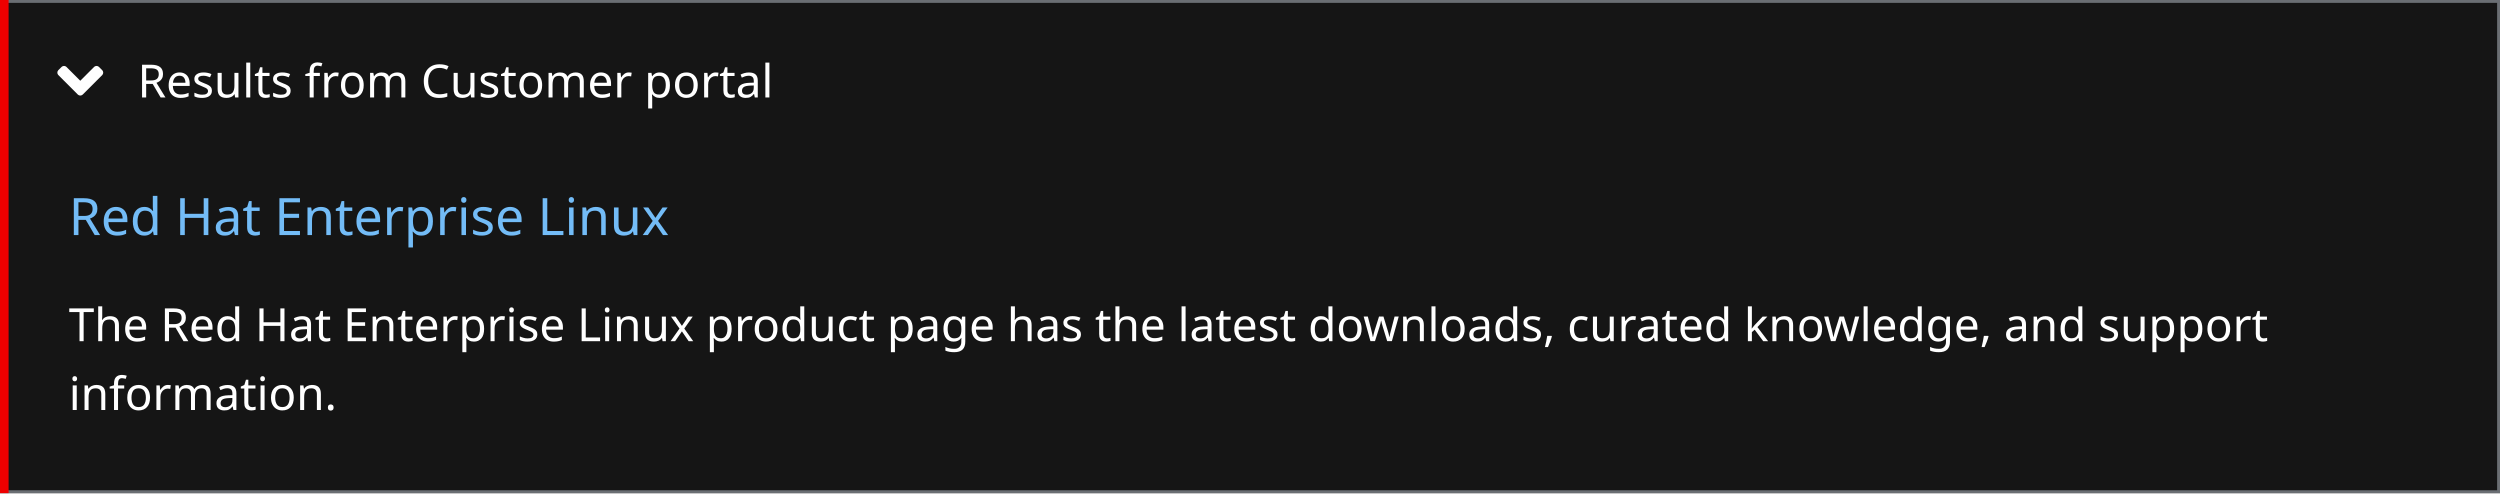
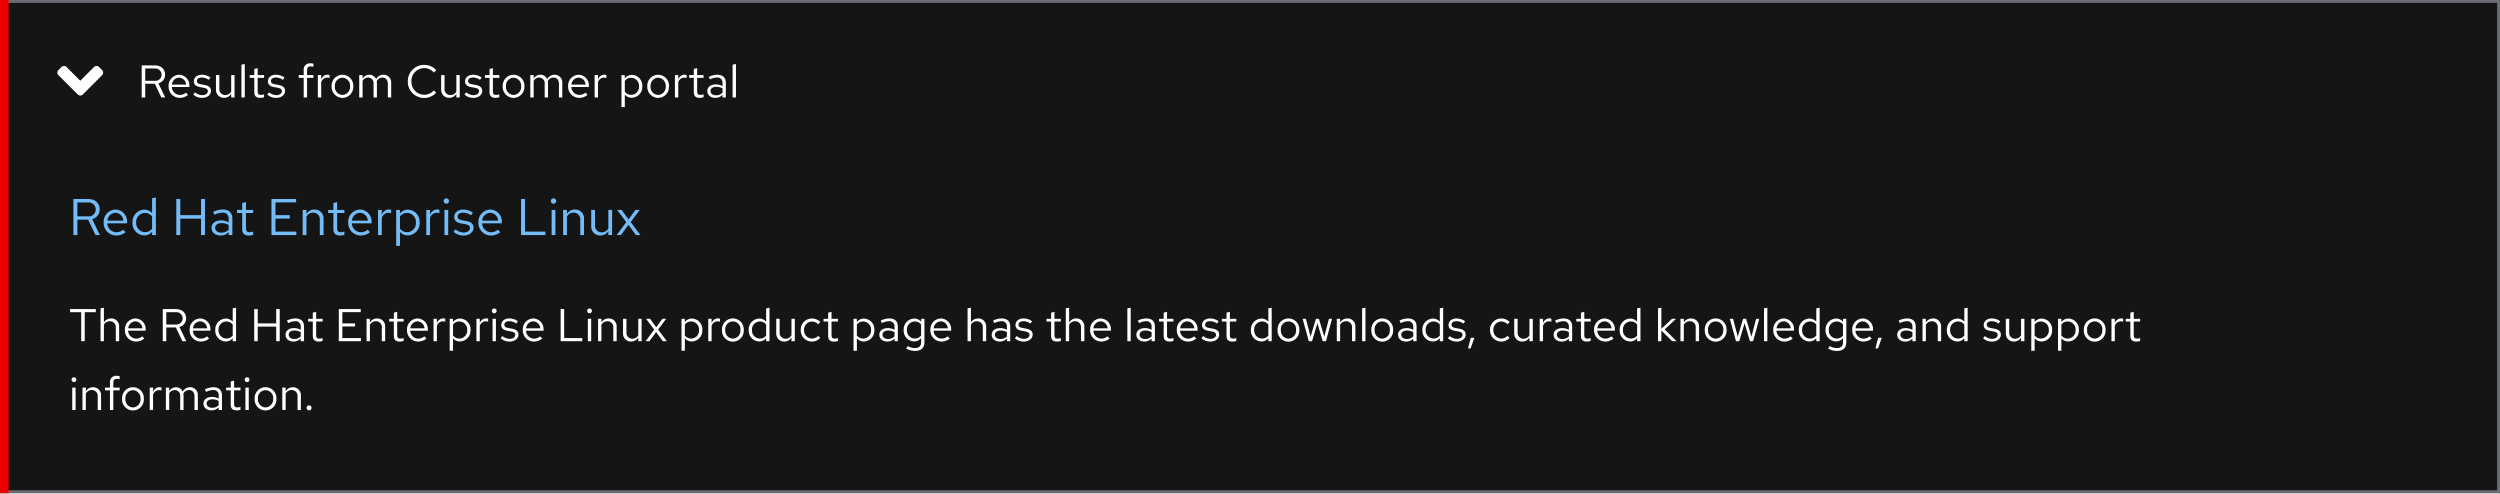
<svg xmlns="http://www.w3.org/2000/svg" width="872" height="172" viewBox="0 0 872 172">
-   <defs>
-     <style>.a{fill:#151515;stroke:#6a6e73;}.b,.e{fill:#fff;}.b{font-size:16px;}.b,.c{font-family:RedHatText-Regular, Red Hat Text;}.c{fill:#73bcf7;font-size:18px;}.d{fill:none;}.f{fill:#e00;}.g{stroke:none;}</style>
-   </defs>
-   <g transform="translate(-424 -1456)">
-     <g transform="translate(64 1234)">
-       <g class="a" transform="translate(360 222)">
-         <rect class="g" width="872" height="172" />
-         <rect class="d" x="0.5" y="0.5" width="871" height="171" />
-       </g>
-       <text class="b" transform="translate(384 325)">
-         <tspan x="0" y="16">The Red Hat Enterprise Linux product page has the latest downloads, curated knowledge, and support </tspan>
-         <tspan x="0" y="40">information.</tspan>
-       </text>
-       <text class="c" transform="translate(384 304)">
-         <tspan x="0" y="0">Red Hat Enterprise Linux</tspan>
-       </text>
-       <text class="b" transform="translate(408 256)">
-         <tspan x="0" y="0">Results from Customer portal</tspan>
-       </text>
-       <g transform="translate(-307 -95)">
-         <rect class="d" width="24" height="24" transform="translate(683 333)" />
-         <path class="e" d="M8.24,12.475,1.354,5.589a1.232,1.232,0,0,1,0-1.62L2.569,2.754a1.232,1.232,0,0,1,1.62,0L9.05,7.615l4.861-4.861a1.232,1.232,0,0,1,1.62,0l1.215,1.215a1.232,1.232,0,0,1,0,1.62L9.86,12.475A1.232,1.232,0,0,1,8.24,12.475Z" transform="translate(685.95 337.55)" />
-       </g>
-       <rect class="f" width="3" height="172" transform="translate(360 222)" />
+   <g id="Disclosure" transform="translate(-360 -222)">
+     <g id="Rectangle" transform="translate(360 222)" fill="#151515" stroke="#6a6e73" stroke-width="1">
+       <rect width="872" height="172" stroke="none" />
+       <rect x="0.5" y="0.5" width="871" height="171" fill="none" />
    </g>
+     <path id="Path" d="M.448,5.888H4.32V16H5.552V5.888H9.408V4.8H.448ZM11.072,16H12.24V10.24a2.3,2.3,0,0,1,2.048-1.2,2.024,2.024,0,0,1,2.1,2.24V16h1.168V10.944a2.717,2.717,0,0,0-2.832-2.88,2.813,2.813,0,0,0-2.48,1.392V4.32l-1.168.24Zm15.28-.9-.736-.784a3.191,3.191,0,0,1-2.144.8,2.845,2.845,0,0,1-2.784-2.768h6.128V12a3.689,3.689,0,0,0-3.584-3.936,3.8,3.8,0,0,0-3.68,4.032,3.9,3.9,0,0,0,3.872,4.048A4.558,4.558,0,0,0,26.352,15.1ZM23.216,9.072a2.579,2.579,0,0,1,2.448,2.448H20.72A2.608,2.608,0,0,1,23.216,9.072ZM32.768,16H34V11.216h3.344L39.616,16h1.36l-2.384-4.944a3.048,3.048,0,0,0,2.336-3.024C40.928,6.1,39.5,4.8,37.36,4.8H32.768Zm4.5-10.112a2.168,2.168,0,1,1,0,4.3H34v-4.3ZM48.944,15.1l-.736-.784a3.191,3.191,0,0,1-2.144.8,2.845,2.845,0,0,1-2.784-2.768h6.128V12a3.689,3.689,0,0,0-3.584-3.936,3.8,3.8,0,0,0-3.68,4.032,3.9,3.9,0,0,0,3.872,4.048A4.558,4.558,0,0,0,48.944,15.1ZM45.808,9.072a2.579,2.579,0,0,1,2.448,2.448H43.312A2.608,2.608,0,0,1,45.808,9.072ZM57.168,16h1.168V4.32l-1.168.24V9.184A3.18,3.18,0,0,0,54.736,8.1a3.8,3.8,0,0,0-3.664,4.016,3.768,3.768,0,0,0,3.6,4,3.077,3.077,0,0,0,2.5-1.152Zm-4.944-3.9a2.774,2.774,0,0,1,4.944-1.92v3.872a2.674,2.674,0,0,1-2.208,1.04A2.8,2.8,0,0,1,52.224,12.1ZM64.672,16H65.9V10.912h6.432V16h1.232V4.8H72.336V9.808H65.9V4.8H64.672Zm13.744.144a3.352,3.352,0,0,0,2.48-1.056V16h1.152V10.816c0-1.776-1.088-2.752-3.024-2.752a6.689,6.689,0,0,0-2.944.752l.432.9A5.156,5.156,0,0,1,78.88,9.04,1.758,1.758,0,0,1,80.9,10.976v1.072a4.521,4.521,0,0,0-2.384-.608c-1.76,0-2.928.928-2.928,2.32C75.584,15.168,76.752,16.144,78.416,16.144ZM76.7,13.728c0-.864.784-1.44,1.984-1.44a4.122,4.122,0,0,1,2.208.56v1.5a3.091,3.091,0,0,1-2.24.9C77.488,15.248,76.7,14.64,76.7,13.728Zm8.4.512c0,1.248.7,1.9,2.048,1.9a4.386,4.386,0,0,0,1.36-.208V14.9a2.8,2.8,0,0,1-1.1.208c-.816,0-1.136-.336-1.136-1.168V9.152h2.24v-.96h-2.24V5.776L85.1,6.048V8.192H83.488v.96H85.1ZM94.176,16h7.712V14.928h-6.48V10.88h4.448V9.808H95.408V5.872h6.416V4.8H94.176Zm9.68,0h1.168V10.24a2.3,2.3,0,0,1,2.048-1.2,2.024,2.024,0,0,1,2.1,2.24V16h1.168V10.944a2.717,2.717,0,0,0-2.832-2.88,2.813,2.813,0,0,0-2.48,1.392V8.192h-1.168Zm9.52-1.76c0,1.248.7,1.9,2.048,1.9a4.386,4.386,0,0,0,1.36-.208V14.9a2.8,2.8,0,0,1-1.1.208c-.816,0-1.136-.336-1.136-1.168V9.152h2.24v-.96h-2.24V5.776l-1.168.272V8.192H111.76v.96h1.616Zm11.376.864-.736-.784a3.191,3.191,0,0,1-2.144.8,2.845,2.845,0,0,1-2.784-2.768h6.128V12a3.689,3.689,0,0,0-3.584-3.936,3.8,3.8,0,0,0-3.68,4.032,3.9,3.9,0,0,0,3.872,4.048A4.558,4.558,0,0,0,124.752,15.1Zm-3.136-6.032a2.579,2.579,0,0,1,2.448,2.448H119.12A2.608,2.608,0,0,1,121.616,9.072Zm5.6,6.928h1.168V10.656a2.226,2.226,0,0,1,2.1-1.584,2.919,2.919,0,0,1,.816.144V8.16a2.217,2.217,0,0,0-.736-.112,2.332,2.332,0,0,0-2.176,1.728V8.192h-1.168Zm5.632,3.344h1.168v-4.32a3.166,3.166,0,0,0,2.448,1.088,3.8,3.8,0,0,0,3.664-4.016,3.768,3.768,0,0,0-3.6-4A3.08,3.08,0,0,0,134,9.312V8.192h-1.152ZM136.24,9.12a2.8,2.8,0,0,1,2.736,2.992A2.8,2.8,0,0,1,136.24,15.1a2.744,2.744,0,0,1-2.224-1.088V10.192A2.666,2.666,0,0,1,136.24,9.12ZM142.176,16h1.168V10.656a2.226,2.226,0,0,1,2.1-1.584,2.919,2.919,0,0,1,.816.144V8.16a2.217,2.217,0,0,0-.736-.112,2.332,2.332,0,0,0-2.176,1.728V8.192h-1.168ZM148.4,6.272a.83.83,0,0,0,.832-.848.84.84,0,0,0-1.68,0A.834.834,0,0,0,148.4,6.272Zm.576,1.92h-1.168V16h1.168Zm1.648,6.8a4.451,4.451,0,0,0,3.168,1.152c1.728,0,3.04-1.056,3.04-2.416,0-1.152-.7-1.808-2.272-2.1l-1.312-.24c-1.008-.176-1.344-.48-1.344-1.12,0-.768.672-1.248,1.7-1.248a4.142,4.142,0,0,1,2.448.832l.576-.816a5.048,5.048,0,0,0-2.976-.976c-1.648,0-2.816.944-2.816,2.288,0,1.136.688,1.776,2.208,2.048l1.28.224c.992.192,1.408.528,1.408,1.168,0,.816-.832,1.408-1.968,1.408a4.072,4.072,0,0,1-2.512-.976Zm14.512.112-.736-.784a3.191,3.191,0,0,1-2.144.8,2.845,2.845,0,0,1-2.784-2.768H165.6V12a3.689,3.689,0,0,0-3.584-3.936,3.8,3.8,0,0,0-3.68,4.032,3.9,3.9,0,0,0,3.872,4.048A4.558,4.558,0,0,0,165.136,15.1ZM162,9.072a2.579,2.579,0,0,1,2.448,2.448H159.5A2.608,2.608,0,0,1,162,9.072ZM171.552,16H179.1V14.912h-6.32V4.8h-1.232Zm10.08-9.728a.83.83,0,0,0,.832-.848.84.84,0,0,0-1.68,0A.834.834,0,0,0,181.632,6.272Zm.576,1.92H181.04V16h1.168Zm2.4,7.808h1.168V10.24a2.3,2.3,0,0,1,2.048-1.2,2.024,2.024,0,0,1,2.1,2.24V16h1.168V10.944a2.717,2.717,0,0,0-2.832-2.88,2.813,2.813,0,0,0-2.48,1.392V8.192h-1.168ZM194.5,8.192h-1.184v5.04a2.73,2.73,0,0,0,2.832,2.9,2.8,2.8,0,0,0,2.48-1.392V16h1.168V8.192h-1.168v5.776a2.318,2.318,0,0,1-2.048,1.184A2.017,2.017,0,0,1,194.5,12.9ZM201.2,16h1.328l2.32-3.184L207.184,16h1.392l-3.024-4.048,2.8-3.76h-1.328l-2.128,2.96-2.16-2.96h-1.392l2.832,3.792Zm12.512,3.344h1.168v-4.32a3.166,3.166,0,0,0,2.448,1.088,3.8,3.8,0,0,0,3.664-4.016,3.768,3.768,0,0,0-3.6-4,3.08,3.08,0,0,0-2.528,1.216V8.192h-1.152ZM217.1,9.12a2.8,2.8,0,0,1,2.736,2.992A2.8,2.8,0,0,1,217.1,15.1a2.744,2.744,0,0,1-2.224-1.088V10.192A2.666,2.666,0,0,1,217.1,9.12ZM223.04,16h1.168V10.656a2.226,2.226,0,0,1,2.1-1.584,2.919,2.919,0,0,1,.816.144V8.16a2.217,2.217,0,0,0-.736-.112,2.332,2.332,0,0,0-2.176,1.728V8.192H223.04Zm4.784-3.9a3.809,3.809,0,1,0,7.6,0,3.807,3.807,0,1,0-7.6,0Zm3.792,3.024a2.753,2.753,0,0,1-2.64-3.008,2.671,2.671,0,1,1,5.3,0A2.774,2.774,0,0,1,231.616,15.12Zm11.616.88H244.4V4.32l-1.168.24V9.184A3.18,3.18,0,0,0,240.8,8.1a3.8,3.8,0,0,0-3.664,4.016,3.768,3.768,0,0,0,3.6,4,3.077,3.077,0,0,0,2.5-1.152Zm-4.944-3.9a2.774,2.774,0,0,1,4.944-1.92v3.872a2.674,2.674,0,0,1-2.208,1.04A2.8,2.8,0,0,1,238.288,12.1Zm9.648-3.9h-1.184v5.04a2.73,2.73,0,0,0,2.832,2.9,2.8,2.8,0,0,0,2.48-1.392V16h1.168V8.192h-1.168v5.776a2.318,2.318,0,0,1-2.048,1.184,2.017,2.017,0,0,1-2.08-2.256Zm11.264,6.9a2.832,2.832,0,0,1-2.752-2.992,2.835,2.835,0,0,1,2.736-2.976,3.069,3.069,0,0,1,2.208.976l.752-.816a4.259,4.259,0,0,0-3.008-1.216A3.9,3.9,0,0,0,255.28,12.1a3.913,3.913,0,0,0,3.856,4.048,4.061,4.061,0,0,0,2.96-1.264l-.72-.72A2.876,2.876,0,0,1,259.2,15.088Zm5.664-.848c0,1.248.7,1.9,2.048,1.9a4.386,4.386,0,0,0,1.36-.208V14.9a2.8,2.8,0,0,1-1.1.208c-.816,0-1.136-.336-1.136-1.168V9.152h2.24v-.96h-2.24V5.776l-1.168.272V8.192h-1.616v.96h1.616Zm8.848,5.1h1.168v-4.32a3.165,3.165,0,0,0,2.448,1.088,3.8,3.8,0,0,0,3.664-4.016,3.768,3.768,0,0,0-3.6-4,3.08,3.08,0,0,0-2.528,1.216V8.192h-1.152ZM277.1,9.12a2.8,2.8,0,0,1,2.736,2.992A2.8,2.8,0,0,1,277.1,15.1a2.744,2.744,0,0,1-2.224-1.088V10.192A2.666,2.666,0,0,1,277.1,9.12Zm8.432,7.024a3.352,3.352,0,0,0,2.48-1.056V16h1.152V10.816c0-1.776-1.088-2.752-3.024-2.752a6.689,6.689,0,0,0-2.944.752l.432.9A5.156,5.156,0,0,1,286,9.04a1.758,1.758,0,0,1,2.016,1.936v1.072a4.521,4.521,0,0,0-2.384-.608c-1.76,0-2.928.928-2.928,2.32C282.7,15.168,283.872,16.144,285.536,16.144Zm-1.712-2.416c0-.864.784-1.44,1.984-1.44a4.122,4.122,0,0,1,2.208.56v1.5a3.091,3.091,0,0,1-2.24.9C284.608,15.248,283.824,14.64,283.824,13.728Zm10.96,2.368a3.077,3.077,0,0,0,2.5-1.152v1.472c0,1.312-.752,2-2.176,2a5.25,5.25,0,0,1-2.5-.72l-.5.9a6.262,6.262,0,0,0,3.04.816c2.128,0,3.3-1.072,3.3-3.008V8.192H297.3V9.2a3.151,3.151,0,0,0-2.448-1.1,3.8,3.8,0,0,0-3.664,4A3.768,3.768,0,0,0,294.784,16.1Zm-2.448-4a2.774,2.774,0,0,1,4.944-1.92v3.856a2.687,2.687,0,0,1-2.208,1.056A2.8,2.8,0,0,1,292.336,12.1ZM307.3,15.1l-.736-.784a3.19,3.19,0,0,1-2.144.8,2.845,2.845,0,0,1-2.784-2.768h6.128V12a3.689,3.689,0,0,0-3.584-3.936A3.8,3.8,0,0,0,300.5,12.1a3.9,3.9,0,0,0,3.872,4.048A4.558,4.558,0,0,0,307.3,15.1ZM304.16,9.072a2.579,2.579,0,0,1,2.448,2.448h-4.944A2.608,2.608,0,0,1,304.16,9.072ZM313.488,16h1.168V10.24a2.3,2.3,0,0,1,2.048-1.2,2.024,2.024,0,0,1,2.1,2.24V16h1.168V10.944a2.717,2.717,0,0,0-2.832-2.88,2.813,2.813,0,0,0-2.48,1.392V4.32l-1.168.24Zm11.248.144a3.352,3.352,0,0,0,2.48-1.056V16h1.152V10.816c0-1.776-1.088-2.752-3.024-2.752a6.689,6.689,0,0,0-2.944.752l.432.9A5.156,5.156,0,0,1,325.2,9.04a1.758,1.758,0,0,1,2.016,1.936v1.072a4.521,4.521,0,0,0-2.384-.608c-1.76,0-2.928.928-2.928,2.32C321.9,15.168,323.072,16.144,324.736,16.144Zm-1.712-2.416c0-.864.784-1.44,1.984-1.44a4.122,4.122,0,0,1,2.208.56v1.5a3.091,3.091,0,0,1-2.24.9C323.808,15.248,323.024,14.64,323.024,13.728Zm6.96,1.264a4.451,4.451,0,0,0,3.168,1.152c1.728,0,3.04-1.056,3.04-2.416,0-1.152-.7-1.808-2.272-2.1l-1.312-.24c-1.008-.176-1.344-.48-1.344-1.12,0-.768.672-1.248,1.7-1.248a4.142,4.142,0,0,1,2.448.832l.576-.816a5.048,5.048,0,0,0-2.976-.976c-1.648,0-2.816.944-2.816,2.288,0,1.136.688,1.776,2.208,2.048l1.28.224c.992.192,1.408.528,1.408,1.168,0,.816-.832,1.408-1.968,1.408a4.072,4.072,0,0,1-2.512-.976Zm12.64-.752c0,1.248.7,1.9,2.048,1.9a4.386,4.386,0,0,0,1.36-.208V14.9a2.8,2.8,0,0,1-1.1.208c-.816,0-1.136-.336-1.136-1.168V9.152h2.24v-.96h-2.24V5.776l-1.168.272V8.192h-1.616v.96h1.616Zm5.12,1.76h1.168V10.24a2.3,2.3,0,0,1,2.048-1.2,2.024,2.024,0,0,1,2.1,2.24V16h1.168V10.944a2.717,2.717,0,0,0-2.832-2.88,2.813,2.813,0,0,0-2.48,1.392V4.32l-1.168.24Zm15.28-.9-.736-.784a3.19,3.19,0,0,1-2.144.8,2.845,2.845,0,0,1-2.784-2.768h6.128V12A3.689,3.689,0,0,0,359.9,8.064a3.8,3.8,0,0,0-3.68,4.032,3.9,3.9,0,0,0,3.872,4.048A4.558,4.558,0,0,0,363.024,15.1Zm-3.136-6.032a2.579,2.579,0,0,1,2.448,2.448h-4.944A2.608,2.608,0,0,1,359.888,9.072Zm10.5-4.752-1.168.24V16h1.168ZM375.2,16.144a3.352,3.352,0,0,0,2.48-1.056V16h1.152V10.816c0-1.776-1.088-2.752-3.024-2.752a6.689,6.689,0,0,0-2.944.752l.432.9a5.156,5.156,0,0,1,2.368-.672,1.758,1.758,0,0,1,2.016,1.936v1.072a4.521,4.521,0,0,0-2.384-.608c-1.76,0-2.928.928-2.928,2.32C372.368,15.168,373.536,16.144,375.2,16.144Zm-1.712-2.416c0-.864.784-1.44,1.984-1.44a4.122,4.122,0,0,1,2.208.56v1.5a3.091,3.091,0,0,1-2.24.9C374.272,15.248,373.488,14.64,373.488,13.728Zm8.4.512c0,1.248.7,1.9,2.048,1.9a4.386,4.386,0,0,0,1.36-.208V14.9a2.8,2.8,0,0,1-1.1.208c-.816,0-1.136-.336-1.136-1.168V9.152h2.24v-.96h-2.24V5.776l-1.168.272V8.192h-1.616v.96h1.616Zm11.376.864-.736-.784a3.19,3.19,0,0,1-2.144.8,2.845,2.845,0,0,1-2.784-2.768h6.128V12a3.689,3.689,0,0,0-3.584-3.936,3.8,3.8,0,0,0-3.68,4.032,3.9,3.9,0,0,0,3.872,4.048A4.558,4.558,0,0,0,393.264,15.1Zm-3.136-6.032a2.579,2.579,0,0,1,2.448,2.448h-4.944A2.608,2.608,0,0,1,390.128,9.072Zm4.928,5.92a4.451,4.451,0,0,0,3.168,1.152c1.728,0,3.04-1.056,3.04-2.416,0-1.152-.7-1.808-2.272-2.1l-1.312-.24c-1.008-.176-1.344-.48-1.344-1.12,0-.768.672-1.248,1.7-1.248a4.142,4.142,0,0,1,2.448.832l.576-.816a5.048,5.048,0,0,0-2.976-.976c-1.648,0-2.816.944-2.816,2.288,0,1.136.688,1.776,2.208,2.048l1.28.224c.992.192,1.408.528,1.408,1.168,0,.816-.832,1.408-1.968,1.408a4.072,4.072,0,0,1-2.512-.976Zm8.752-.752c0,1.248.7,1.9,2.048,1.9a4.386,4.386,0,0,0,1.36-.208V14.9a2.8,2.8,0,0,1-1.1.208c-.816,0-1.136-.336-1.136-1.168V9.152h2.24v-.96h-2.24V5.776l-1.168.272V8.192h-1.616v.96h1.616ZM418.4,16h1.168V4.32l-1.168.24V9.184A3.18,3.18,0,0,0,415.968,8.1a3.8,3.8,0,0,0-3.664,4.016,3.768,3.768,0,0,0,3.6,4,3.077,3.077,0,0,0,2.5-1.152Zm-4.944-3.9a2.774,2.774,0,0,1,4.944-1.92v3.872a2.674,2.674,0,0,1-2.208,1.04A2.8,2.8,0,0,1,413.456,12.1Zm8.16,0a3.809,3.809,0,1,0,7.6,0,3.807,3.807,0,1,0-7.6,0Zm3.792,3.024a2.753,2.753,0,0,1-2.64-3.008,2.671,2.671,0,1,1,5.3,0A2.774,2.774,0,0,1,425.408,15.12Zm8.24.88L435.5,9.7,437.36,16H438.5l2.128-7.808h-1.1l-1.616,6.24-1.872-6.24h-1.04l-1.872,6.24-1.632-6.24h-1.136L432.5,16Zm8.624,0h1.168V10.24a2.3,2.3,0,0,1,2.048-1.2,2.024,2.024,0,0,1,2.1,2.24V16h1.168V10.944a2.717,2.717,0,0,0-2.832-2.88,2.813,2.813,0,0,0-2.48,1.392V8.192h-1.168Zm10-11.68-1.168.24V16h1.168ZM454.32,12.1a3.809,3.809,0,1,0,7.6,0,3.807,3.807,0,1,0-7.6,0Zm3.792,3.024a2.753,2.753,0,0,1-2.64-3.008,2.671,2.671,0,1,1,5.3,0A2.774,2.774,0,0,1,458.112,15.12Zm8.352,1.024a3.352,3.352,0,0,0,2.48-1.056V16H470.1V10.816c0-1.776-1.088-2.752-3.024-2.752a6.689,6.689,0,0,0-2.944.752l.432.9a5.156,5.156,0,0,1,2.368-.672,1.758,1.758,0,0,1,2.016,1.936v1.072a4.521,4.521,0,0,0-2.384-.608c-1.76,0-2.928.928-2.928,2.32C463.632,15.168,464.8,16.144,466.464,16.144Zm-1.712-2.416c0-.864.784-1.44,1.984-1.44a4.122,4.122,0,0,1,2.208.56v1.5a3.091,3.091,0,0,1-2.24.9C465.536,15.248,464.752,14.64,464.752,13.728ZM478.208,16h1.168V4.32l-1.168.24V9.184A3.18,3.18,0,0,0,475.776,8.1a3.8,3.8,0,0,0-3.664,4.016,3.768,3.768,0,0,0,3.6,4,3.077,3.077,0,0,0,2.5-1.152Zm-4.944-3.9a2.774,2.774,0,0,1,4.944-1.92v3.872A2.674,2.674,0,0,1,476,15.088,2.8,2.8,0,0,1,473.264,12.1Zm7.76,2.9a4.451,4.451,0,0,0,3.168,1.152c1.728,0,3.04-1.056,3.04-2.416,0-1.152-.7-1.808-2.272-2.1l-1.312-.24c-1.008-.176-1.344-.48-1.344-1.12,0-.768.672-1.248,1.7-1.248a4.142,4.142,0,0,1,2.448.832l.576-.816a5.048,5.048,0,0,0-2.976-.976c-1.648,0-2.816.944-2.816,2.288,0,1.136.688,1.776,2.208,2.048l1.28.224c.992.192,1.408.528,1.408,1.168,0,.816-.832,1.408-1.968,1.408a4.072,4.072,0,0,1-2.512-.976Zm7.984-.176-.96,3.7h.912l1.3-3.7Zm10.624.272A2.832,2.832,0,0,1,496.88,12.1a2.835,2.835,0,0,1,2.736-2.976,3.069,3.069,0,0,1,2.208.976l.752-.816a4.259,4.259,0,0,0-3.008-1.216,3.9,3.9,0,0,0-3.856,4.032,3.914,3.914,0,0,0,3.856,4.048,4.061,4.061,0,0,0,2.96-1.264l-.72-.72A2.876,2.876,0,0,1,499.632,15.088Zm5.712-6.9H504.16v5.04a2.73,2.73,0,0,0,2.832,2.9,2.8,2.8,0,0,0,2.48-1.392V16h1.168V8.192h-1.168v5.776a2.318,2.318,0,0,1-2.048,1.184,2.017,2.017,0,0,1-2.08-2.256ZM513.04,16h1.168V10.656a2.226,2.226,0,0,1,2.1-1.584,2.919,2.919,0,0,1,.816.144V8.16a2.217,2.217,0,0,0-.736-.112,2.332,2.332,0,0,0-2.176,1.728V8.192H513.04Zm7.7.144a3.352,3.352,0,0,0,2.48-1.056V16h1.152V10.816c0-1.776-1.088-2.752-3.024-2.752a6.689,6.689,0,0,0-2.944.752l.432.9A5.156,5.156,0,0,1,521.2,9.04a1.758,1.758,0,0,1,2.016,1.936v1.072a4.521,4.521,0,0,0-2.384-.608c-1.76,0-2.928.928-2.928,2.32C517.9,15.168,519.072,16.144,520.736,16.144Zm-1.712-2.416c0-.864.784-1.44,1.984-1.44a4.122,4.122,0,0,1,2.208.56v1.5a3.091,3.091,0,0,1-2.24.9C519.808,15.248,519.024,14.64,519.024,13.728Zm8.4.512c0,1.248.7,1.9,2.048,1.9a4.386,4.386,0,0,0,1.36-.208V14.9a2.8,2.8,0,0,1-1.1.208c-.816,0-1.136-.336-1.136-1.168V9.152h2.24v-.96h-2.24V5.776l-1.168.272V8.192h-1.616v.96h1.616ZM538.8,15.1l-.736-.784a3.191,3.191,0,0,1-2.144.8,2.845,2.845,0,0,1-2.784-2.768h6.128V12a3.689,3.689,0,0,0-3.584-3.936A3.8,3.8,0,0,0,532,12.1a3.9,3.9,0,0,0,3.872,4.048A4.559,4.559,0,0,0,538.8,15.1Zm-3.136-6.032a2.579,2.579,0,0,1,2.448,2.448h-4.944A2.608,2.608,0,0,1,535.664,9.072ZM547.024,16h1.168V4.32l-1.168.24V9.184A3.18,3.18,0,0,0,544.592,8.1a3.8,3.8,0,0,0-3.664,4.016,3.768,3.768,0,0,0,3.6,4,3.077,3.077,0,0,0,2.5-1.152Zm-4.944-3.9a2.774,2.774,0,0,1,4.944-1.92v3.872a2.674,2.674,0,0,1-2.208,1.04A2.8,2.8,0,0,1,542.08,12.1ZM554.32,16h1.168V12.272L559.248,16h1.536l-4.144-4.1,3.968-3.712H559.2l-3.712,3.5V4.32l-1.168.24Zm7.824,0h1.168V10.24a2.3,2.3,0,0,1,2.048-1.2,2.024,2.024,0,0,1,2.1,2.24V16h1.168V10.944a2.717,2.717,0,0,0-2.832-2.88,2.814,2.814,0,0,0-2.48,1.392V8.192h-1.168Zm8.48-3.9a3.809,3.809,0,1,0,7.6,0,3.807,3.807,0,1,0-7.6,0Zm3.792,3.024a2.753,2.753,0,0,1-2.64-3.008,2.671,2.671,0,1,1,5.3,0A2.774,2.774,0,0,1,574.416,15.12Zm8.24.88,1.856-6.3,1.856,6.3H587.5l2.128-7.808h-1.1l-1.616,6.24-1.872-6.24H584l-1.872,6.24L580.5,8.192H579.36L581.5,16Zm9.792-11.68-1.168.24V16h1.168ZM601.3,15.1l-.736-.784a3.191,3.191,0,0,1-2.144.8,2.845,2.845,0,0,1-2.784-2.768h6.128V12a3.689,3.689,0,0,0-3.584-3.936A3.8,3.8,0,0,0,594.5,12.1a3.9,3.9,0,0,0,3.872,4.048A4.559,4.559,0,0,0,601.3,15.1ZM598.16,9.072a2.579,2.579,0,0,1,2.448,2.448h-4.944A2.608,2.608,0,0,1,598.16,9.072ZM609.52,16h1.168V4.32l-1.168.24V9.184A3.18,3.18,0,0,0,607.088,8.1a3.8,3.8,0,0,0-3.664,4.016,3.768,3.768,0,0,0,3.6,4,3.077,3.077,0,0,0,2.5-1.152Zm-4.944-3.9a2.774,2.774,0,0,1,4.944-1.92v3.872a2.674,2.674,0,0,1-2.208,1.04A2.8,2.8,0,0,1,604.576,12.1Zm11.76,4a3.077,3.077,0,0,0,2.5-1.152v1.472c0,1.312-.752,2-2.176,2a5.25,5.25,0,0,1-2.5-.72l-.5.9a6.262,6.262,0,0,0,3.04.816c2.128,0,3.3-1.072,3.3-3.008V8.192h-1.152V9.2A3.151,3.151,0,0,0,616.4,8.1a3.8,3.8,0,0,0-3.664,4A3.768,3.768,0,0,0,616.336,16.1Zm-2.448-4a2.774,2.774,0,0,1,4.944-1.92v3.856a2.687,2.687,0,0,1-2.208,1.056A2.8,2.8,0,0,1,613.888,12.1Zm14.96,3.008-.736-.784a3.191,3.191,0,0,1-2.144.8,2.845,2.845,0,0,1-2.784-2.768h6.128V12a3.689,3.689,0,0,0-3.584-3.936,3.8,3.8,0,0,0-3.68,4.032,3.9,3.9,0,0,0,3.872,4.048A4.559,4.559,0,0,0,628.848,15.1Zm-3.136-6.032a2.579,2.579,0,0,1,2.448,2.448h-4.944A2.608,2.608,0,0,1,625.712,9.072Zm5.392,5.744-.96,3.7h.912l1.3-3.7Zm9.472,1.328a3.352,3.352,0,0,0,2.48-1.056V16h1.152V10.816c0-1.776-1.088-2.752-3.024-2.752a6.689,6.689,0,0,0-2.944.752l.432.9a5.156,5.156,0,0,1,2.368-.672,1.758,1.758,0,0,1,2.016,1.936v1.072a4.521,4.521,0,0,0-2.384-.608c-1.76,0-2.928.928-2.928,2.32C637.744,15.168,638.912,16.144,640.576,16.144Zm-1.712-2.416c0-.864.784-1.44,1.984-1.44a4.122,4.122,0,0,1,2.208.56v1.5a3.091,3.091,0,0,1-2.24.9C639.648,15.248,638.864,14.64,638.864,13.728ZM646.576,16h1.168V10.24a2.3,2.3,0,0,1,2.048-1.2,2.024,2.024,0,0,1,2.1,2.24V16h1.168V10.944a2.717,2.717,0,0,0-2.832-2.88,2.814,2.814,0,0,0-2.48,1.392V8.192h-1.168Zm14.576,0h1.168V4.32l-1.168.24V9.184A3.18,3.18,0,0,0,658.72,8.1a3.8,3.8,0,0,0-3.664,4.016,3.768,3.768,0,0,0,3.6,4,3.077,3.077,0,0,0,2.5-1.152Zm-4.944-3.9a2.774,2.774,0,0,1,4.944-1.92v3.872a2.674,2.674,0,0,1-2.208,1.04A2.8,2.8,0,0,1,656.208,12.1Zm11.488,2.9a4.451,4.451,0,0,0,3.168,1.152c1.728,0,3.04-1.056,3.04-2.416,0-1.152-.7-1.808-2.272-2.1l-1.312-.24c-1.008-.176-1.344-.48-1.344-1.12,0-.768.672-1.248,1.7-1.248a4.142,4.142,0,0,1,2.448.832l.576-.816a5.048,5.048,0,0,0-2.976-.976c-1.648,0-2.816.944-2.816,2.288,0,1.136.688,1.776,2.208,2.048l1.28.224c.992.192,1.408.528,1.408,1.168,0,.816-.832,1.408-1.968,1.408a4.072,4.072,0,0,1-2.512-.976Zm9.12-6.8h-1.184v5.04a2.73,2.73,0,0,0,2.832,2.9,2.8,2.8,0,0,0,2.48-1.392V16h1.168V8.192h-1.168v5.776a2.318,2.318,0,0,1-2.048,1.184,2.017,2.017,0,0,1-2.08-2.256Zm7.7,11.152h1.168v-4.32a3.166,3.166,0,0,0,2.448,1.088,3.8,3.8,0,0,0,3.664-4.016,3.768,3.768,0,0,0-3.6-4,3.08,3.08,0,0,0-2.528,1.216V8.192h-1.152ZM687.9,9.12a2.8,2.8,0,0,1,2.736,2.992A2.8,2.8,0,0,1,687.9,15.1a2.744,2.744,0,0,1-2.224-1.088V10.192A2.666,2.666,0,0,1,687.9,9.12Zm5.936,10.224h1.168v-4.32a3.166,3.166,0,0,0,2.448,1.088A3.8,3.8,0,0,0,701.12,12.1a3.768,3.768,0,0,0-3.6-4,3.08,3.08,0,0,0-2.528,1.216V8.192H693.84ZM697.232,9.12a2.8,2.8,0,0,1,2.736,2.992,2.8,2.8,0,0,1-2.736,2.992,2.744,2.744,0,0,1-2.224-1.088V10.192A2.666,2.666,0,0,1,697.232,9.12Zm5.6,2.976a3.809,3.809,0,1,0,7.6,0,3.807,3.807,0,1,0-7.6,0Zm3.792,3.024a2.753,2.753,0,0,1-2.64-3.008,2.671,2.671,0,1,1,5.3,0A2.774,2.774,0,0,1,706.624,15.12Zm5.856.88h1.168V10.656a2.226,2.226,0,0,1,2.1-1.584,2.92,2.92,0,0,1,.816.144V8.16a2.217,2.217,0,0,0-.736-.112,2.332,2.332,0,0,0-2.176,1.728V8.192H712.48Zm6.592-1.76c0,1.248.7,1.9,2.048,1.9a4.386,4.386,0,0,0,1.36-.208V14.9a2.8,2.8,0,0,1-1.1.208c-.816,0-1.136-.336-1.136-1.168V9.152h2.24v-.96h-2.24V5.776l-1.168.272V8.192h-1.616v.96h1.616ZM1.792,30.272a.83.83,0,0,0,.832-.848.84.84,0,0,0-1.68,0A.834.834,0,0,0,1.792,30.272Zm.576,1.92H1.2V40H2.368ZM4.768,40H5.936V34.24a2.3,2.3,0,0,1,2.048-1.2,2.024,2.024,0,0,1,2.1,2.24V40h1.168V34.944a2.717,2.717,0,0,0-2.832-2.88,2.813,2.813,0,0,0-2.48,1.392V32.192H4.768Zm7.84-7.808v.96h1.744V40H15.52V33.152h2.224v-.96H15.52V30.5c0-.928.384-1.36,1.28-1.36a3.22,3.22,0,0,1,.944.144V28.224a3.3,3.3,0,0,0-1.056-.144,2.143,2.143,0,0,0-2.336,2.4v1.712Zm5.968,3.9a3.809,3.809,0,1,0,7.6,0,3.807,3.807,0,1,0-7.6,0Zm3.792,3.024a2.753,2.753,0,0,1-2.64-3.008,2.777,2.777,0,0,1,2.64-3.024,2.789,2.789,0,0,1,2.656,3.024A2.774,2.774,0,0,1,22.368,39.12Zm5.856.88h1.168V34.656a2.226,2.226,0,0,1,2.1-1.584,2.919,2.919,0,0,1,.816.144V32.16a2.217,2.217,0,0,0-.736-.112,2.332,2.332,0,0,0-2.176,1.728V32.192H28.224Zm5.632,0h1.168V34.192a2.14,2.14,0,0,1,1.9-1.152,1.94,1.94,0,0,1,1.936,2.208V40h1.168V34.96a3.238,3.238,0,0,0-.064-.688A2.172,2.172,0,0,1,41.92,33.04c1.184,0,1.92.848,1.92,2.208V40h1.168V34.96a2.657,2.657,0,0,0-2.656-2.9,2.885,2.885,0,0,0-2.608,1.52,2.566,2.566,0,0,0-2.4-1.52,2.674,2.674,0,0,0-2.32,1.344V32.192H33.856Zm15.936.144a3.352,3.352,0,0,0,2.48-1.056V40h1.152V34.816c0-1.776-1.088-2.752-3.024-2.752a6.689,6.689,0,0,0-2.944.752l.432.9a5.156,5.156,0,0,1,2.368-.672,1.758,1.758,0,0,1,2.016,1.936v1.072a4.521,4.521,0,0,0-2.384-.608c-1.76,0-2.928.928-2.928,2.32C46.96,39.168,48.128,40.144,49.792,40.144ZM48.08,37.728c0-.864.784-1.44,1.984-1.44a4.122,4.122,0,0,1,2.208.56v1.5a3.091,3.091,0,0,1-2.24.9C48.864,39.248,48.08,38.64,48.08,37.728Zm8.4.512c0,1.248.7,1.9,2.048,1.9a4.386,4.386,0,0,0,1.36-.208V38.9a2.8,2.8,0,0,1-1.1.208c-.816,0-1.136-.336-1.136-1.168V33.152h2.24v-.96h-2.24V29.776l-1.168.272v2.144H54.864v.96H56.48Zm5.712-7.968a.83.83,0,0,0,.832-.848.84.84,0,0,0-1.68,0A.834.834,0,0,0,62.192,30.272Zm.576,1.92H61.6V40h1.168Zm2.048,3.9a3.809,3.809,0,1,0,7.6,0,3.807,3.807,0,1,0-7.6,0Zm3.792,3.024a2.753,2.753,0,0,1-2.64-3.008,2.671,2.671,0,1,1,5.3,0A2.774,2.774,0,0,1,68.608,39.12Zm5.856.88h1.168V34.24a2.3,2.3,0,0,1,2.048-1.2,2.024,2.024,0,0,1,2.1,2.24V40h1.168V34.944a2.717,2.717,0,0,0-2.832-2.88,2.813,2.813,0,0,0-2.48,1.392V32.192H74.464Zm9.392-1.616a.873.873,0,1,0,.832.864A.857.857,0,0,0,83.856,38.384Z" transform="translate(384 325)" fill="#fff" />
+     <path id="Path-2" data-name="Path" d="M1.6,0H2.988V-5.382H6.75L9.306,0h1.53L8.154-5.562a3.429,3.429,0,0,0,2.628-3.4c0-2.178-1.6-3.636-4.014-3.636H1.6ZM6.66-11.376A2.435,2.435,0,0,1,9.4-8.946,2.432,2.432,0,0,1,6.66-6.534H2.988v-4.842ZM19.8-1.008l-.828-.882a3.589,3.589,0,0,1-2.412.9A3.2,3.2,0,0,1,13.428-4.1h6.894v-.4A4.15,4.15,0,0,0,16.29-8.928a4.275,4.275,0,0,0-4.14,4.536A4.384,4.384,0,0,0,16.506.162,5.128,5.128,0,0,0,19.8-1.008ZM16.272-7.794A2.9,2.9,0,0,1,19.026-5.04H13.464A2.934,2.934,0,0,1,16.272-7.794ZM29.052,0h1.314V-13.14l-1.314.27v5.2a3.578,3.578,0,0,0-2.736-1.224,4.278,4.278,0,0,0-4.122,4.518,4.239,4.239,0,0,0,4.05,4.5,3.462,3.462,0,0,0,2.808-1.3ZM23.49-4.392A3.135,3.135,0,0,1,26.568-7.74a3.151,3.151,0,0,1,2.484,1.188V-2.2a3.009,3.009,0,0,1-2.484,1.17A3.151,3.151,0,0,1,23.49-4.392ZM37.494,0H38.88V-5.724h7.236V0H47.5V-12.6H46.116v5.634H38.88V-12.6H37.494ZM52.956.162a3.771,3.771,0,0,0,2.79-1.188V0h1.3V-5.832c0-2-1.224-3.1-3.4-3.1a7.526,7.526,0,0,0-3.312.846l.486,1.008a5.8,5.8,0,0,1,2.664-.756,1.978,1.978,0,0,1,2.268,2.178v1.206a5.086,5.086,0,0,0-2.682-.684c-1.98,0-3.294,1.044-3.294,2.61C49.77-.936,51.084.162,52.956.162ZM51.03-2.556c0-.972.882-1.62,2.232-1.62a4.637,4.637,0,0,1,2.484.63v1.692a3.477,3.477,0,0,1-2.52,1.008C51.912-.846,51.03-1.53,51.03-2.556Zm9.45.576c0,1.4.792,2.142,2.3,2.142a4.934,4.934,0,0,0,1.53-.234v-1.17a3.155,3.155,0,0,1-1.242.234c-.918,0-1.278-.378-1.278-1.314V-7.7h2.52v-1.08h-2.52V-11.5L60.48-11.2v2.412H58.662V-7.7H60.48ZM70.686,0h8.676V-1.206h-7.29V-5.76h5V-6.966h-5v-4.428H79.29V-12.6h-8.6Zm10.89,0H82.89V-6.48a2.589,2.589,0,0,1,2.3-1.35,2.277,2.277,0,0,1,2.358,2.52V0h1.314V-5.688a3.057,3.057,0,0,0-3.186-3.24,3.165,3.165,0,0,0-2.79,1.566V-8.784H81.576Zm10.71-1.98c0,1.4.792,2.142,2.3,2.142a4.934,4.934,0,0,0,1.53-.234v-1.17a3.155,3.155,0,0,1-1.242.234c-.918,0-1.278-.378-1.278-1.314V-7.7h2.52v-1.08H93.6V-11.5l-1.314.306v2.412H90.468V-7.7h1.818Zm12.8.972-.828-.882a3.589,3.589,0,0,1-2.412.9A3.2,3.2,0,0,1,98.712-4.1h6.894v-.4a4.15,4.15,0,0,0-4.032-4.428,4.275,4.275,0,0,0-4.14,4.536A4.384,4.384,0,0,0,101.79.162,5.128,5.128,0,0,0,105.084-1.008Zm-3.528-6.786A2.9,2.9,0,0,1,104.31-5.04H98.748A2.934,2.934,0,0,1,101.556-7.794ZM107.856,0h1.314V-6.012a2.5,2.5,0,0,1,2.358-1.782,3.284,3.284,0,0,1,.918.162V-8.82a2.494,2.494,0,0,0-.828-.126A2.624,2.624,0,0,0,109.17-7V-8.784h-1.314Zm6.336,3.762h1.314V-1.1A3.561,3.561,0,0,0,118.26.126a4.278,4.278,0,0,0,4.122-4.518,4.239,4.239,0,0,0-4.05-4.5,3.465,3.465,0,0,0-2.844,1.368v-1.26h-1.3Zm3.816-11.5a3.151,3.151,0,0,1,3.078,3.366,3.151,3.151,0,0,1-3.078,3.366,3.087,3.087,0,0,1-2.5-1.224v-4.3A3,3,0,0,1,118.008-7.74ZM124.686,0H126V-6.012a2.5,2.5,0,0,1,2.358-1.782,3.284,3.284,0,0,1,.918.162V-8.82a2.494,2.494,0,0,0-.828-.126A2.624,2.624,0,0,0,126-7V-8.784h-1.314Zm7-10.944a.934.934,0,0,0,.936-.954.953.953,0,0,0-.936-.936.957.957,0,0,0-.954.936A.938.938,0,0,0,131.688-10.944Zm.648,2.16h-1.314V0h1.314Zm1.854,7.65a5.008,5.008,0,0,0,3.564,1.3c1.944,0,3.42-1.188,3.42-2.718,0-1.3-.792-2.034-2.556-2.358l-1.476-.27c-1.134-.2-1.512-.54-1.512-1.26,0-.864.756-1.4,1.908-1.4a4.659,4.659,0,0,1,2.754.936l.648-.918a5.679,5.679,0,0,0-3.348-1.1c-1.854,0-3.168,1.062-3.168,2.574,0,1.278.774,2,2.484,2.3l1.44.252c1.116.216,1.584.594,1.584,1.314,0,.918-.936,1.584-2.214,1.584A4.581,4.581,0,0,1,134.892-2Zm16.326.126-.828-.882a3.589,3.589,0,0,1-2.412.9A3.2,3.2,0,0,1,144.144-4.1h6.894v-.4a4.15,4.15,0,0,0-4.032-4.428,4.275,4.275,0,0,0-4.14,4.536A4.384,4.384,0,0,0,147.222.162,5.128,5.128,0,0,0,150.516-1.008Zm-3.528-6.786a2.9,2.9,0,0,1,2.754,2.754H144.18A2.934,2.934,0,0,1,146.988-7.794ZM157.734,0h8.5V-1.224h-7.11V-12.6h-1.386Zm11.34-10.944a.934.934,0,0,0,.936-.954.953.953,0,0,0-.936-.936.957.957,0,0,0-.954.936A.938.938,0,0,0,169.074-10.944Zm.648,2.16h-1.314V0h1.314ZM172.422,0h1.314V-6.48a2.589,2.589,0,0,1,2.3-1.35A2.277,2.277,0,0,1,178.4-5.31V0h1.314V-5.688a3.057,3.057,0,0,0-3.186-3.24,3.165,3.165,0,0,0-2.79,1.566V-8.784h-1.314Zm11.124-8.784h-1.332v5.67A3.071,3.071,0,0,0,185.4.144a3.145,3.145,0,0,0,2.79-1.566V0H189.5V-8.784H188.19v6.5a2.608,2.608,0,0,1-2.3,1.332,2.269,2.269,0,0,1-2.34-2.538ZM191.088,0h1.494l2.61-3.582L197.82,0h1.566l-3.4-4.554,3.15-4.23H197.64l-2.394,3.33-2.43-3.33H191.25l3.186,4.266Z" transform="translate(384 304)" fill="#73bcf7" />
+     <path id="Path-3" data-name="Path" d="M1.424,0H2.656V-4.784H6L8.272,0h1.36L7.248-4.944A3.048,3.048,0,0,0,9.584-7.968C9.584-9.9,8.16-11.2,6.016-11.2H1.424Zm4.5-10.112a2.165,2.165,0,0,1,2.432,2.16A2.162,2.162,0,0,1,5.92-5.808H2.656v-4.3ZM17.6-.9l-.736-.784a3.191,3.191,0,0,1-2.144.8,2.845,2.845,0,0,1-2.784-2.768h6.128V-4A3.689,3.689,0,0,0,14.48-7.936,3.8,3.8,0,0,0,10.8-3.9,3.9,3.9,0,0,0,14.672.144,4.558,4.558,0,0,0,17.6-.9ZM14.464-6.928A2.579,2.579,0,0,1,16.912-4.48H11.968A2.608,2.608,0,0,1,14.464-6.928Zm4.928,5.92A4.451,4.451,0,0,0,22.56.144c1.728,0,3.04-1.056,3.04-2.416,0-1.152-.7-1.808-2.272-2.1l-1.312-.24c-1.008-.176-1.344-.48-1.344-1.12,0-.768.672-1.248,1.7-1.248a4.142,4.142,0,0,1,2.448.832l.576-.816a5.048,5.048,0,0,0-2.976-.976c-1.648,0-2.816.944-2.816,2.288,0,1.136.688,1.776,2.208,2.048l1.28.224c.992.192,1.408.528,1.408,1.168,0,.816-.832,1.408-1.968,1.408a4.072,4.072,0,0,1-2.512-.976Zm9.12-6.8H27.328v5.04A2.73,2.73,0,0,0,30.16.128a2.8,2.8,0,0,0,2.48-1.392V0h1.168V-7.808H32.64v5.776A2.318,2.318,0,0,1,30.592-.848,2.017,2.017,0,0,1,28.512-3.1Zm8.864-3.872-1.168.24V0h1.168ZM40.7-1.76c0,1.248.7,1.9,2.048,1.9a4.386,4.386,0,0,0,1.36-.208V-1.1a2.8,2.8,0,0,1-1.1.208c-.816,0-1.136-.336-1.136-1.168V-6.848h2.24v-.96h-2.24v-2.416L40.7-9.952v2.144H39.088v.96H40.7Zm4.528.752A4.451,4.451,0,0,0,48.4.144c1.728,0,3.04-1.056,3.04-2.416,0-1.152-.7-1.808-2.272-2.1l-1.312-.24c-1.008-.176-1.344-.48-1.344-1.12,0-.768.672-1.248,1.7-1.248a4.142,4.142,0,0,1,2.448.832l.576-.816a5.048,5.048,0,0,0-2.976-.976c-1.648,0-2.816.944-2.816,2.288,0,1.136.688,1.776,2.208,2.048l1.28.224c.992.192,1.408.528,1.408,1.168,0,.816-.832,1.408-1.968,1.408a4.072,4.072,0,0,1-2.512-.976Zm10.96-6.8v.96h1.744V0H59.1V-6.848h2.224v-.96H59.1V-9.5c0-.928.384-1.36,1.28-1.36a3.22,3.22,0,0,1,.944.144v-1.056a3.3,3.3,0,0,0-1.056-.144,2.143,2.143,0,0,0-2.336,2.4v1.712ZM62.864,0h1.168V-5.344a2.226,2.226,0,0,1,2.1-1.584,2.919,2.919,0,0,1,.816.144V-7.84a2.217,2.217,0,0,0-.736-.112,2.332,2.332,0,0,0-2.176,1.728V-7.808H62.864Zm4.784-3.9A3.867,3.867,0,0,0,71.44.16,3.86,3.86,0,0,0,75.248-3.9,3.832,3.832,0,0,0,71.44-7.936,3.829,3.829,0,0,0,67.648-3.9ZM71.44-.88A2.753,2.753,0,0,1,68.8-3.888a2.777,2.777,0,0,1,2.64-3.024A2.789,2.789,0,0,1,74.1-3.888,2.774,2.774,0,0,1,71.44-.88ZM77.3,0h1.168V-5.808a2.14,2.14,0,0,1,1.9-1.152A1.94,1.94,0,0,1,82.3-4.752V0h1.168V-5.04a3.238,3.238,0,0,0-.064-.688A2.173,2.173,0,0,1,85.36-6.96c1.184,0,1.92.848,1.92,2.208V0h1.168V-5.04a2.657,2.657,0,0,0-2.656-2.9,2.885,2.885,0,0,0-2.608,1.52,2.566,2.566,0,0,0-2.4-1.52,2.674,2.674,0,0,0-2.32,1.344V-7.808H77.3ZM99.968-.944A4.485,4.485,0,0,1,95.488-5.6a4.478,4.478,0,0,1,4.448-4.656,4.489,4.489,0,0,1,3.408,1.568l.816-.848a5.6,5.6,0,0,0-4.224-1.84A5.676,5.676,0,0,0,94.24-5.6a5.676,5.676,0,0,0,5.7,5.776,5.632,5.632,0,0,0,4.192-1.84l-.8-.816A4.388,4.388,0,0,1,99.968-.944Zm7.088-6.864h-1.184v5.04A2.73,2.73,0,0,0,108.7.128a2.8,2.8,0,0,0,2.48-1.392V0h1.168V-7.808h-1.168v5.776a2.318,2.318,0,0,1-2.048,1.184,2.017,2.017,0,0,1-2.08-2.256ZM114-1.008A4.451,4.451,0,0,0,117.168.144c1.728,0,3.04-1.056,3.04-2.416,0-1.152-.7-1.808-2.272-2.1l-1.312-.24c-1.008-.176-1.344-.48-1.344-1.12,0-.768.672-1.248,1.7-1.248a4.142,4.142,0,0,1,2.448.832L120-6.96a5.048,5.048,0,0,0-2.976-.976c-1.648,0-2.816.944-2.816,2.288,0,1.136.688,1.776,2.208,2.048l1.28.224c.992.192,1.408.528,1.408,1.168,0,.816-.832,1.408-1.968,1.408a4.072,4.072,0,0,1-2.512-.976Zm8.752-.752c0,1.248.7,1.9,2.048,1.9a4.386,4.386,0,0,0,1.36-.208V-1.1a2.8,2.8,0,0,1-1.1.208c-.816,0-1.136-.336-1.136-1.168V-6.848h2.24v-.96h-2.24v-2.416l-1.168.272v2.144h-1.616v.96h1.616ZM127.328-3.9A3.867,3.867,0,0,0,131.12.16,3.86,3.86,0,0,0,134.928-3.9a3.832,3.832,0,0,0-3.808-4.032A3.829,3.829,0,0,0,127.328-3.9ZM131.12-.88a2.753,2.753,0,0,1-2.64-3.008,2.777,2.777,0,0,1,2.64-3.024,2.789,2.789,0,0,1,2.656,3.024A2.774,2.774,0,0,1,131.12-.88Zm5.856.88h1.168V-5.808a2.14,2.14,0,0,1,1.9-1.152,1.94,1.94,0,0,1,1.936,2.208V0h1.168V-5.04a3.238,3.238,0,0,0-.064-.688A2.173,2.173,0,0,1,145.04-6.96c1.184,0,1.92.848,1.92,2.208V0h1.168V-5.04a2.657,2.657,0,0,0-2.656-2.9,2.885,2.885,0,0,0-2.608,1.52,2.566,2.566,0,0,0-2.4-1.52,2.674,2.674,0,0,0-2.32,1.344V-7.808h-1.168Zm19.968-.9-.736-.784a3.191,3.191,0,0,1-2.144.8,2.845,2.845,0,0,1-2.784-2.768h6.128V-4a3.689,3.689,0,0,0-3.584-3.936,3.8,3.8,0,0,0-3.68,4.032A3.9,3.9,0,0,0,154.016.144,4.558,4.558,0,0,0,156.944-.9Zm-3.136-6.032a2.579,2.579,0,0,1,2.448,2.448h-4.944A2.608,2.608,0,0,1,153.808-6.928ZM159.408,0h1.168V-5.344a2.226,2.226,0,0,1,2.1-1.584,2.919,2.919,0,0,1,.816.144V-7.84a2.217,2.217,0,0,0-.736-.112,2.332,2.332,0,0,0-2.176,1.728V-7.808h-1.168Zm9.36,3.344h1.168V-.976A3.166,3.166,0,0,0,172.384.112,3.8,3.8,0,0,0,176.048-3.9a3.768,3.768,0,0,0-3.6-4,3.08,3.08,0,0,0-2.528,1.216v-1.12h-1.152ZM172.16-6.88A2.8,2.8,0,0,1,174.9-3.888,2.8,2.8,0,0,1,172.16-.9a2.744,2.744,0,0,1-2.224-1.088V-5.808A2.666,2.666,0,0,1,172.16-6.88Zm5.6,2.976A3.867,3.867,0,0,0,181.552.16,3.86,3.86,0,0,0,185.36-3.9a3.832,3.832,0,0,0-3.808-4.032A3.829,3.829,0,0,0,177.76-3.9ZM181.552-.88a2.753,2.753,0,0,1-2.64-3.008,2.777,2.777,0,0,1,2.64-3.024,2.789,2.789,0,0,1,2.656,3.024A2.774,2.774,0,0,1,181.552-.88Zm5.856.88h1.168V-5.344a2.226,2.226,0,0,1,2.1-1.584,2.919,2.919,0,0,1,.816.144V-7.84a2.217,2.217,0,0,0-.736-.112,2.332,2.332,0,0,0-2.176,1.728V-7.808h-1.168ZM194-1.76c0,1.248.7,1.9,2.048,1.9a4.386,4.386,0,0,0,1.36-.208V-1.1a2.8,2.8,0,0,1-1.1.208c-.816,0-1.136-.336-1.136-1.168V-6.848h2.24v-.96h-2.24v-2.416L194-9.952v2.144h-1.616v.96H194Zm7.536,1.9a3.352,3.352,0,0,0,2.48-1.056V0h1.152V-5.184c0-1.776-1.088-2.752-3.024-2.752a6.689,6.689,0,0,0-2.944.752l.432.9A5.156,5.156,0,0,1,202-6.96a1.758,1.758,0,0,1,2.016,1.936v1.072a4.521,4.521,0,0,0-2.384-.608c-1.76,0-2.928.928-2.928,2.32C198.7-.832,199.872.144,201.536.144Zm-1.712-2.416c0-.864.784-1.44,1.984-1.44a4.122,4.122,0,0,1,2.208.56v1.5a3.091,3.091,0,0,1-2.24.9C200.608-.752,199.824-1.36,199.824-2.272Zm8.88-9.408-1.168.24V0H208.7Z" transform="translate(408 256)" fill="#fff" />
+     <g id="Caret" transform="translate(-307 -95)">
+       <rect id="Rectangle-2" data-name="Rectangle" width="24" height="24" transform="translate(683 333)" fill="none" />
+       <path id="Icon" d="M8.24,12.475,1.354,5.589a1.232,1.232,0,0,1,0-1.62L2.569,2.754a1.232,1.232,0,0,1,1.62,0L9.05,7.615l4.861-4.861a1.232,1.232,0,0,1,1.62,0l1.215,1.215a1.232,1.232,0,0,1,0,1.62L9.86,12.475A1.232,1.232,0,0,1,8.24,12.475Z" transform="translate(685.95 337.55)" fill="#fff" />
+     </g>
+     <rect id="Rectangle-3" data-name="Rectangle" width="3" height="172" transform="translate(360 222)" fill="#e00" />
  </g>
</svg>
